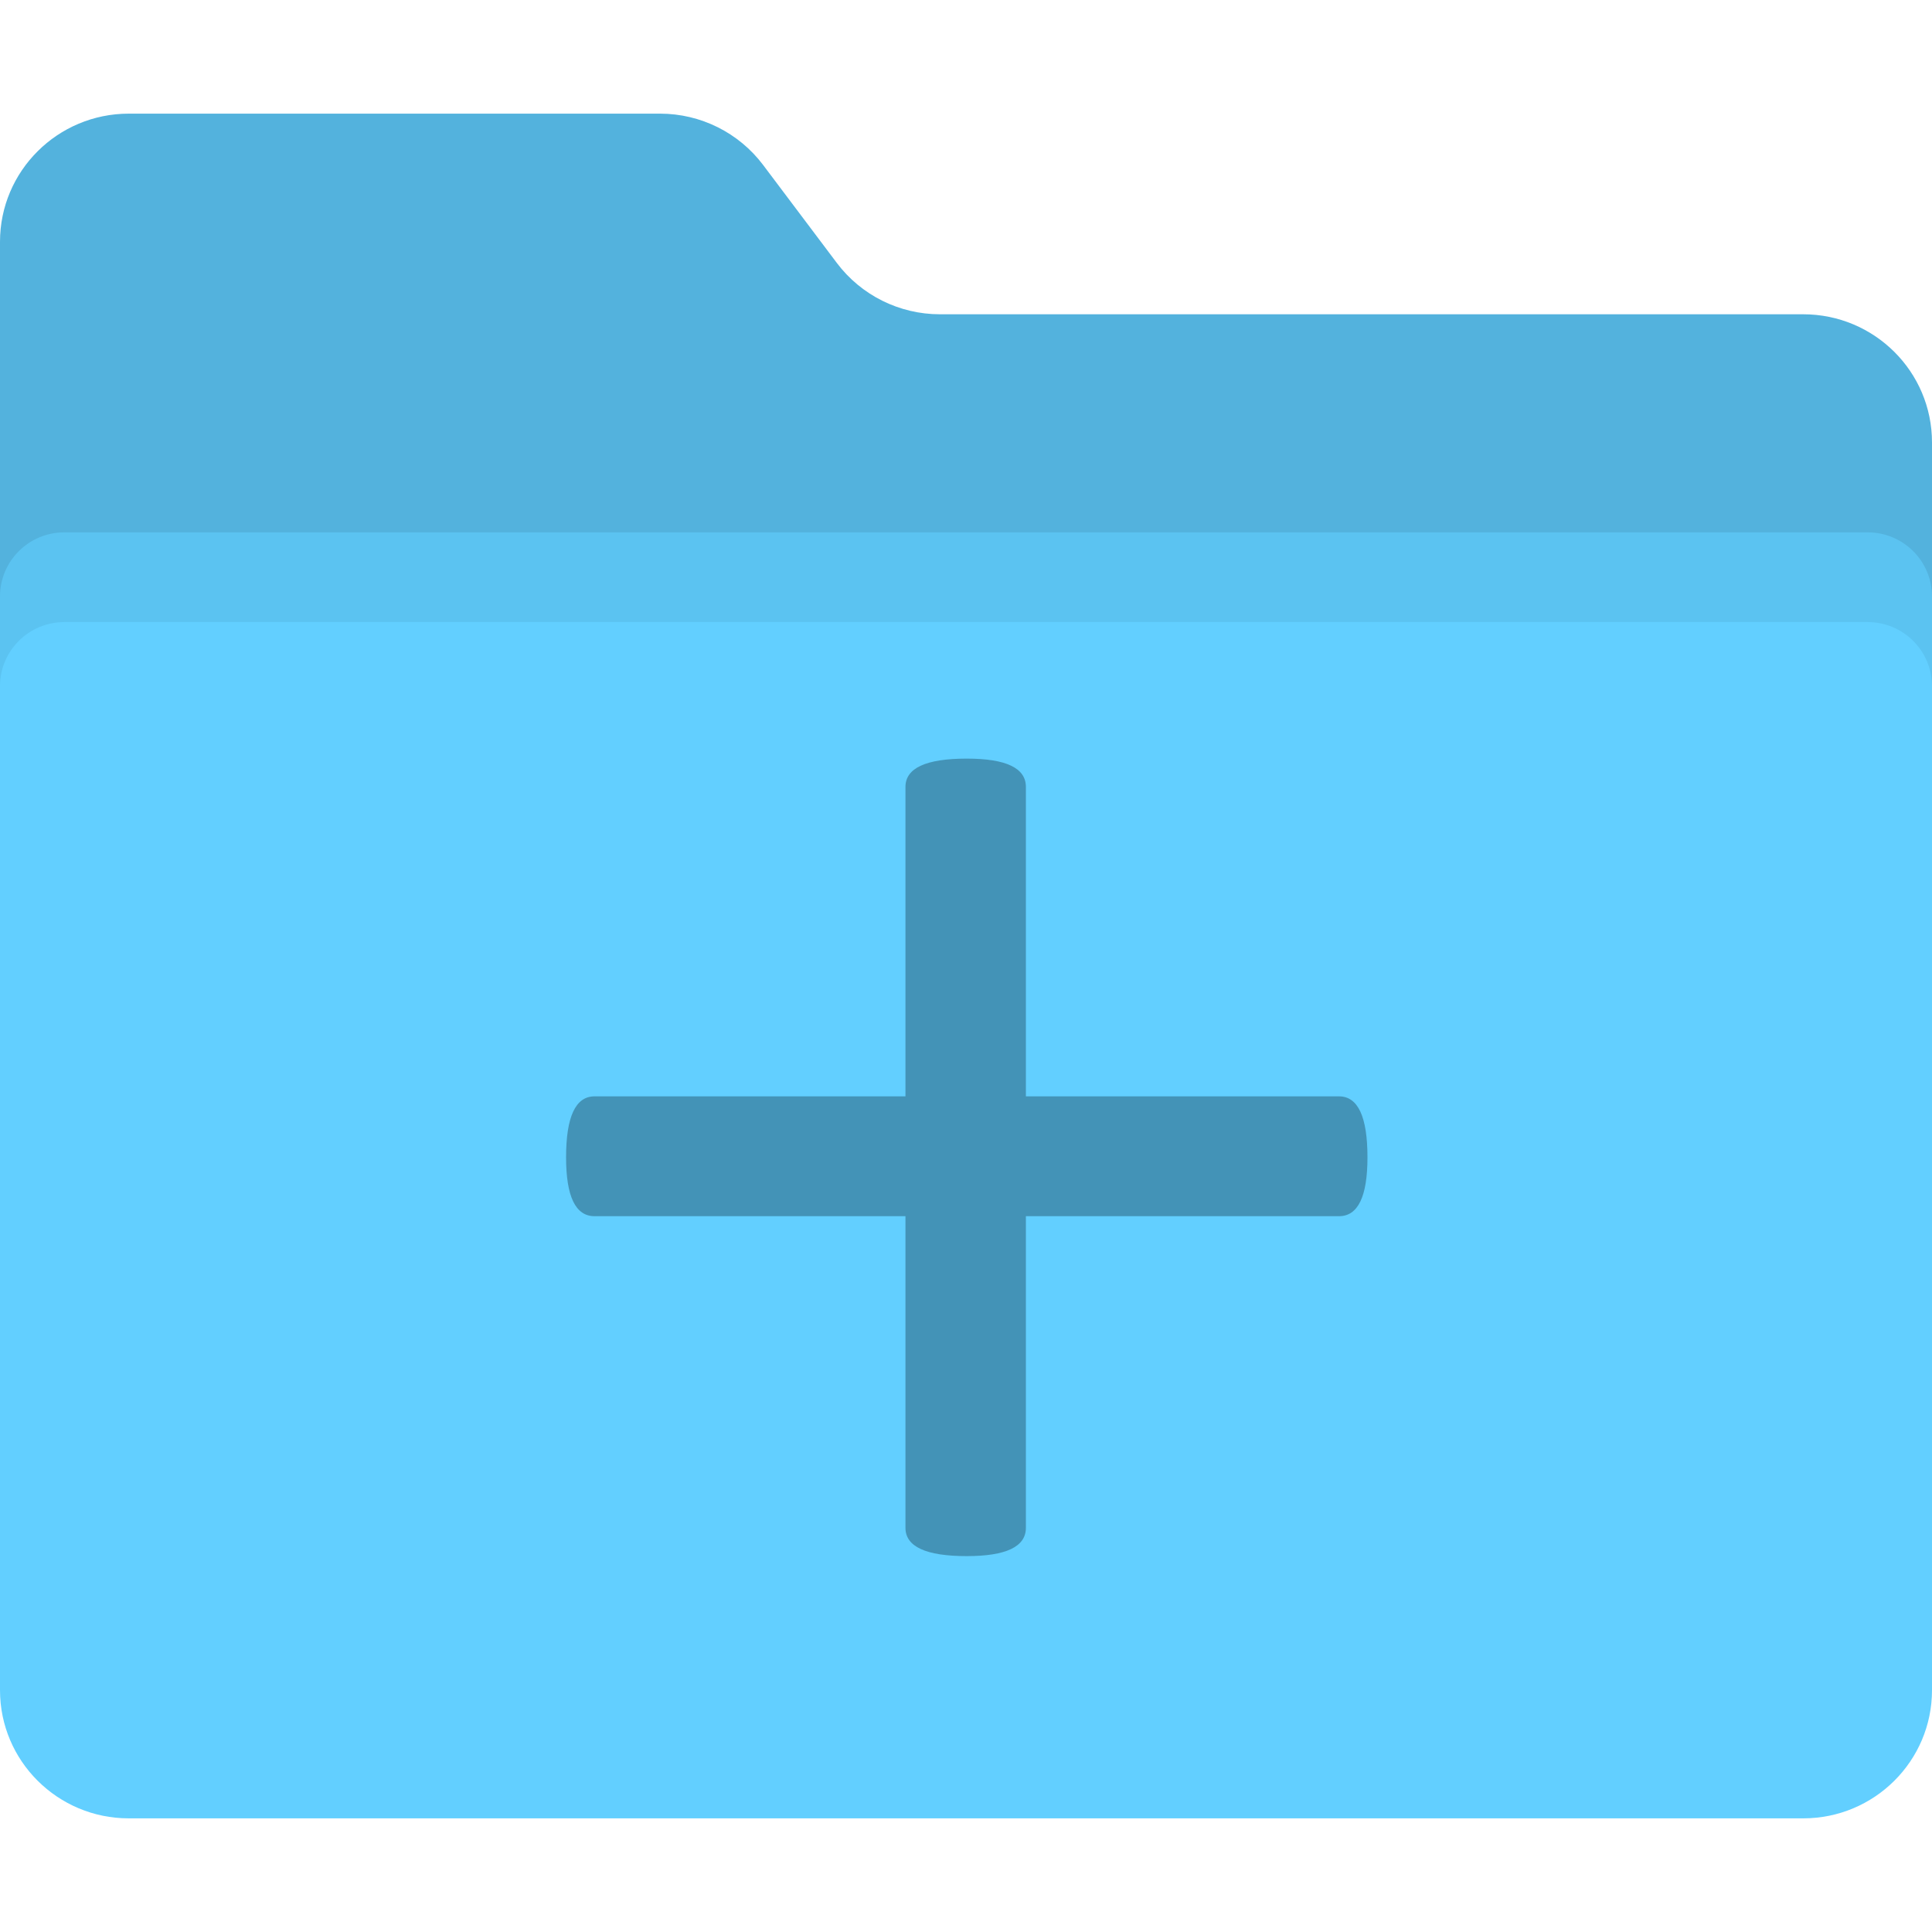
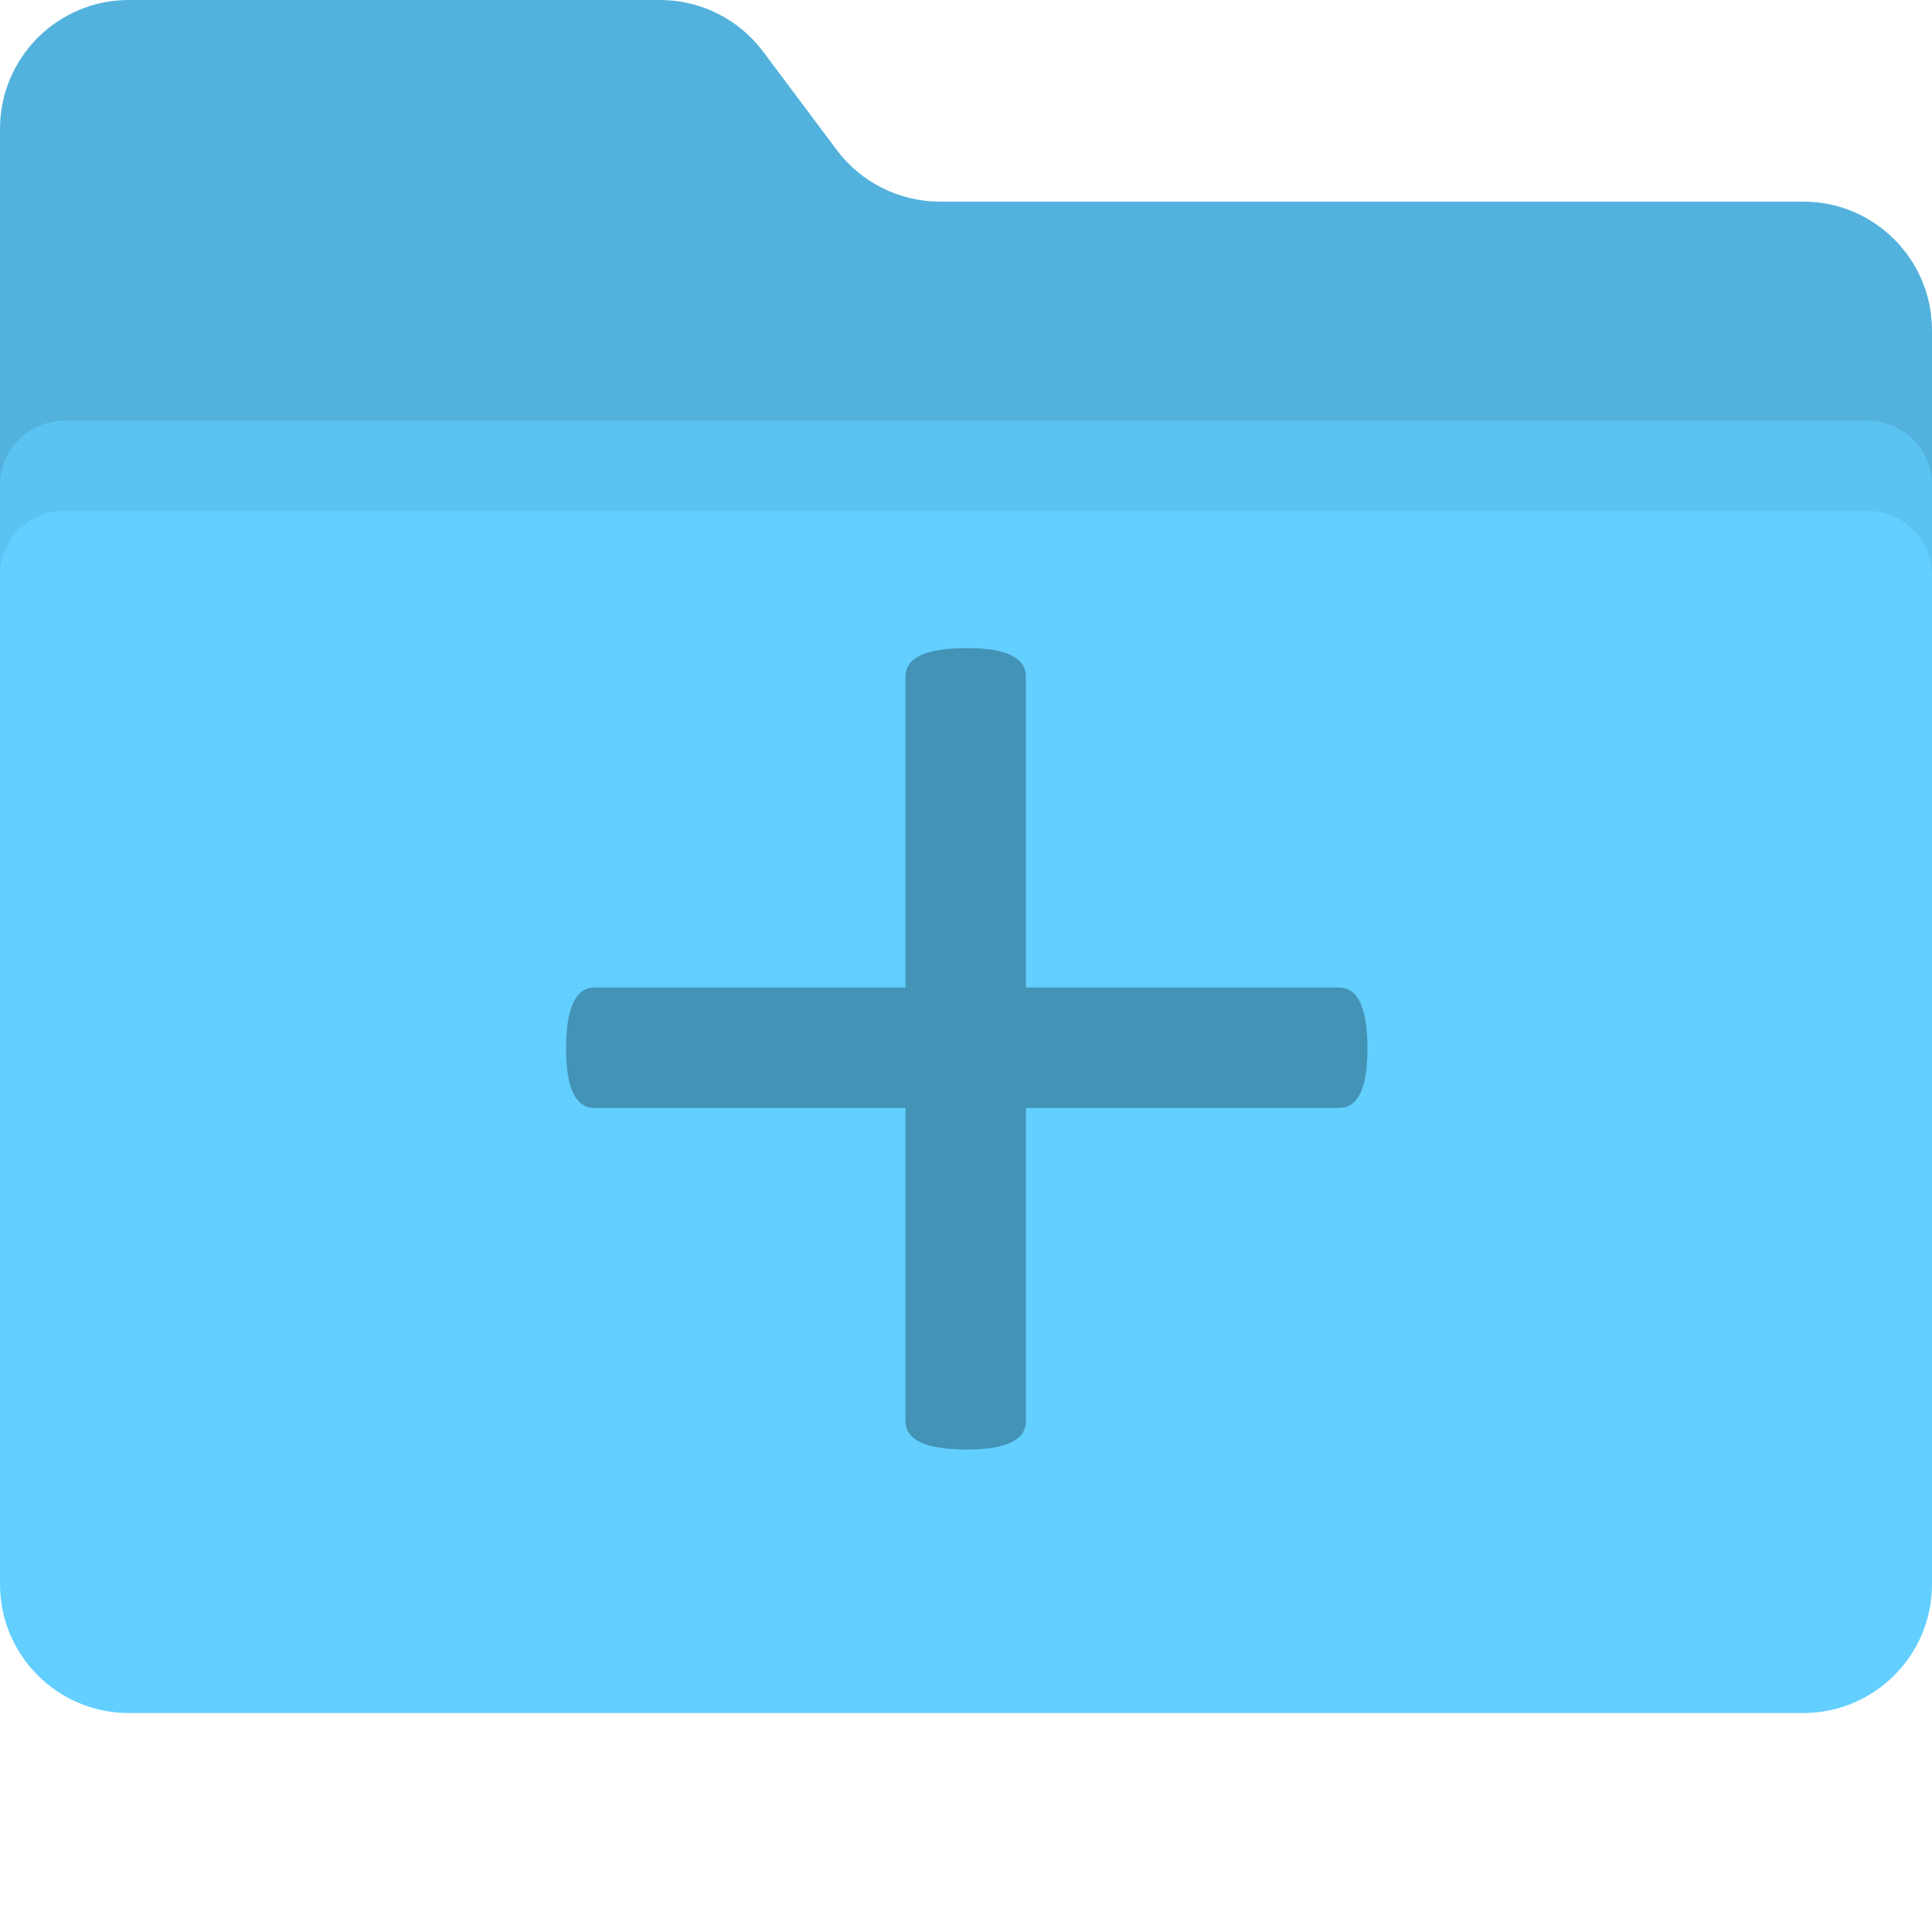
- <svg xmlns="http://www.w3.org/2000/svg" width="170" height="170" viewBox="0 0 170 170" fill="none">
-   <path d="M0 21.278C0 15.049 5.074 10 11.333 10H58.077C61.648 10 65.01 11.675 67.15 14.519L73.632 23.134C75.772 25.979 79.133 27.654 82.704 27.654H158.667C164.926 27.654 170 32.703 170 38.932V70.526H0V21.278Z" fill="#53B2DD" />
-   <path d="M0 52.481C0 49.367 2.537 46.842 5.667 46.842H164.333C167.463 46.842 170 49.367 170 52.481V140.827C170 147.056 164.926 152.105 158.667 152.105H11.333C5.074 152.105 0 147.056 0 140.827V52.481Z" fill="#5BC3F1" />
-   <path d="M0 60.376C0 57.261 2.537 54.737 5.667 54.737H164.333C167.463 54.737 170 57.261 170 60.376V148.722C170 154.951 164.926 160 158.667 160H11.333C5.074 160 0 154.951 0 148.722V60.376Z" fill="#62CFFF" />
-   <path d="M120.326 101.839C120.326 105.29 119.491 107.015 117.821 107.015H90.27V134.433C90.27 136.094 88.536 136.925 85.068 136.925C81.472 136.925 79.673 136.094 79.673 134.433V107.015H52.315C50.645 107.015 49.81 105.29 49.81 101.839C49.81 98.26 50.645 96.47 52.315 96.47H79.673V69.245C79.673 67.583 81.472 66.752 85.068 66.752C88.536 66.752 90.27 67.583 90.27 69.245V96.47H117.821C119.491 96.47 120.326 98.26 120.326 101.839Z" fill="#4393B7" />
+ <svg xmlns="http://www.w3.org/2000/svg" width="150" height="150" viewBox="0 0 150 150" fill="none">
+   <path d="M0 10C0 4.477 4.477 0 10 0H51.245C54.395 0 57.362 1.485 59.25 4.007L64.969 11.646C66.857 14.168 69.823 15.653 72.974 15.653H140C145.523 15.653 150 20.13 150 25.653V53.667H0V10Z" fill="#53B2DD" />
+   <path d="M0 37.667C0 34.905 2.239 32.666 5 32.666H145C147.761 32.666 150 34.905 150 37.666V116C150 121.523 145.523 126 140 126H10C4.477 126 0 121.523 0 116V37.667Z" fill="#5BC3F1" />
+   <path d="M0 44.667C0 41.905 2.239 39.667 5 39.667H145C147.761 39.667 150 41.905 150 44.667V123C150 128.523 145.523 133 140 133H10C4.477 133 0 128.523 0 123V44.667Z" fill="#62CFFF" />
+   <path d="M106.17 81.43C106.17 84.49 105.433 86.02 103.96 86.02H79.65V110.33C79.65 111.804 78.12 112.54 75.06 112.54C71.887 112.54 70.3 111.804 70.3 110.33V86.02H46.16C44.687 86.02 43.95 84.49 43.95 81.43C43.95 78.257 44.687 76.67 46.16 76.67H70.3V52.53C70.3 51.057 71.887 50.32 75.06 50.32C78.12 50.32 79.65 51.057 79.65 52.53V76.67H103.96C105.433 76.67 106.17 78.257 106.17 81.43Z" fill="#4393B7" />
</svg>
